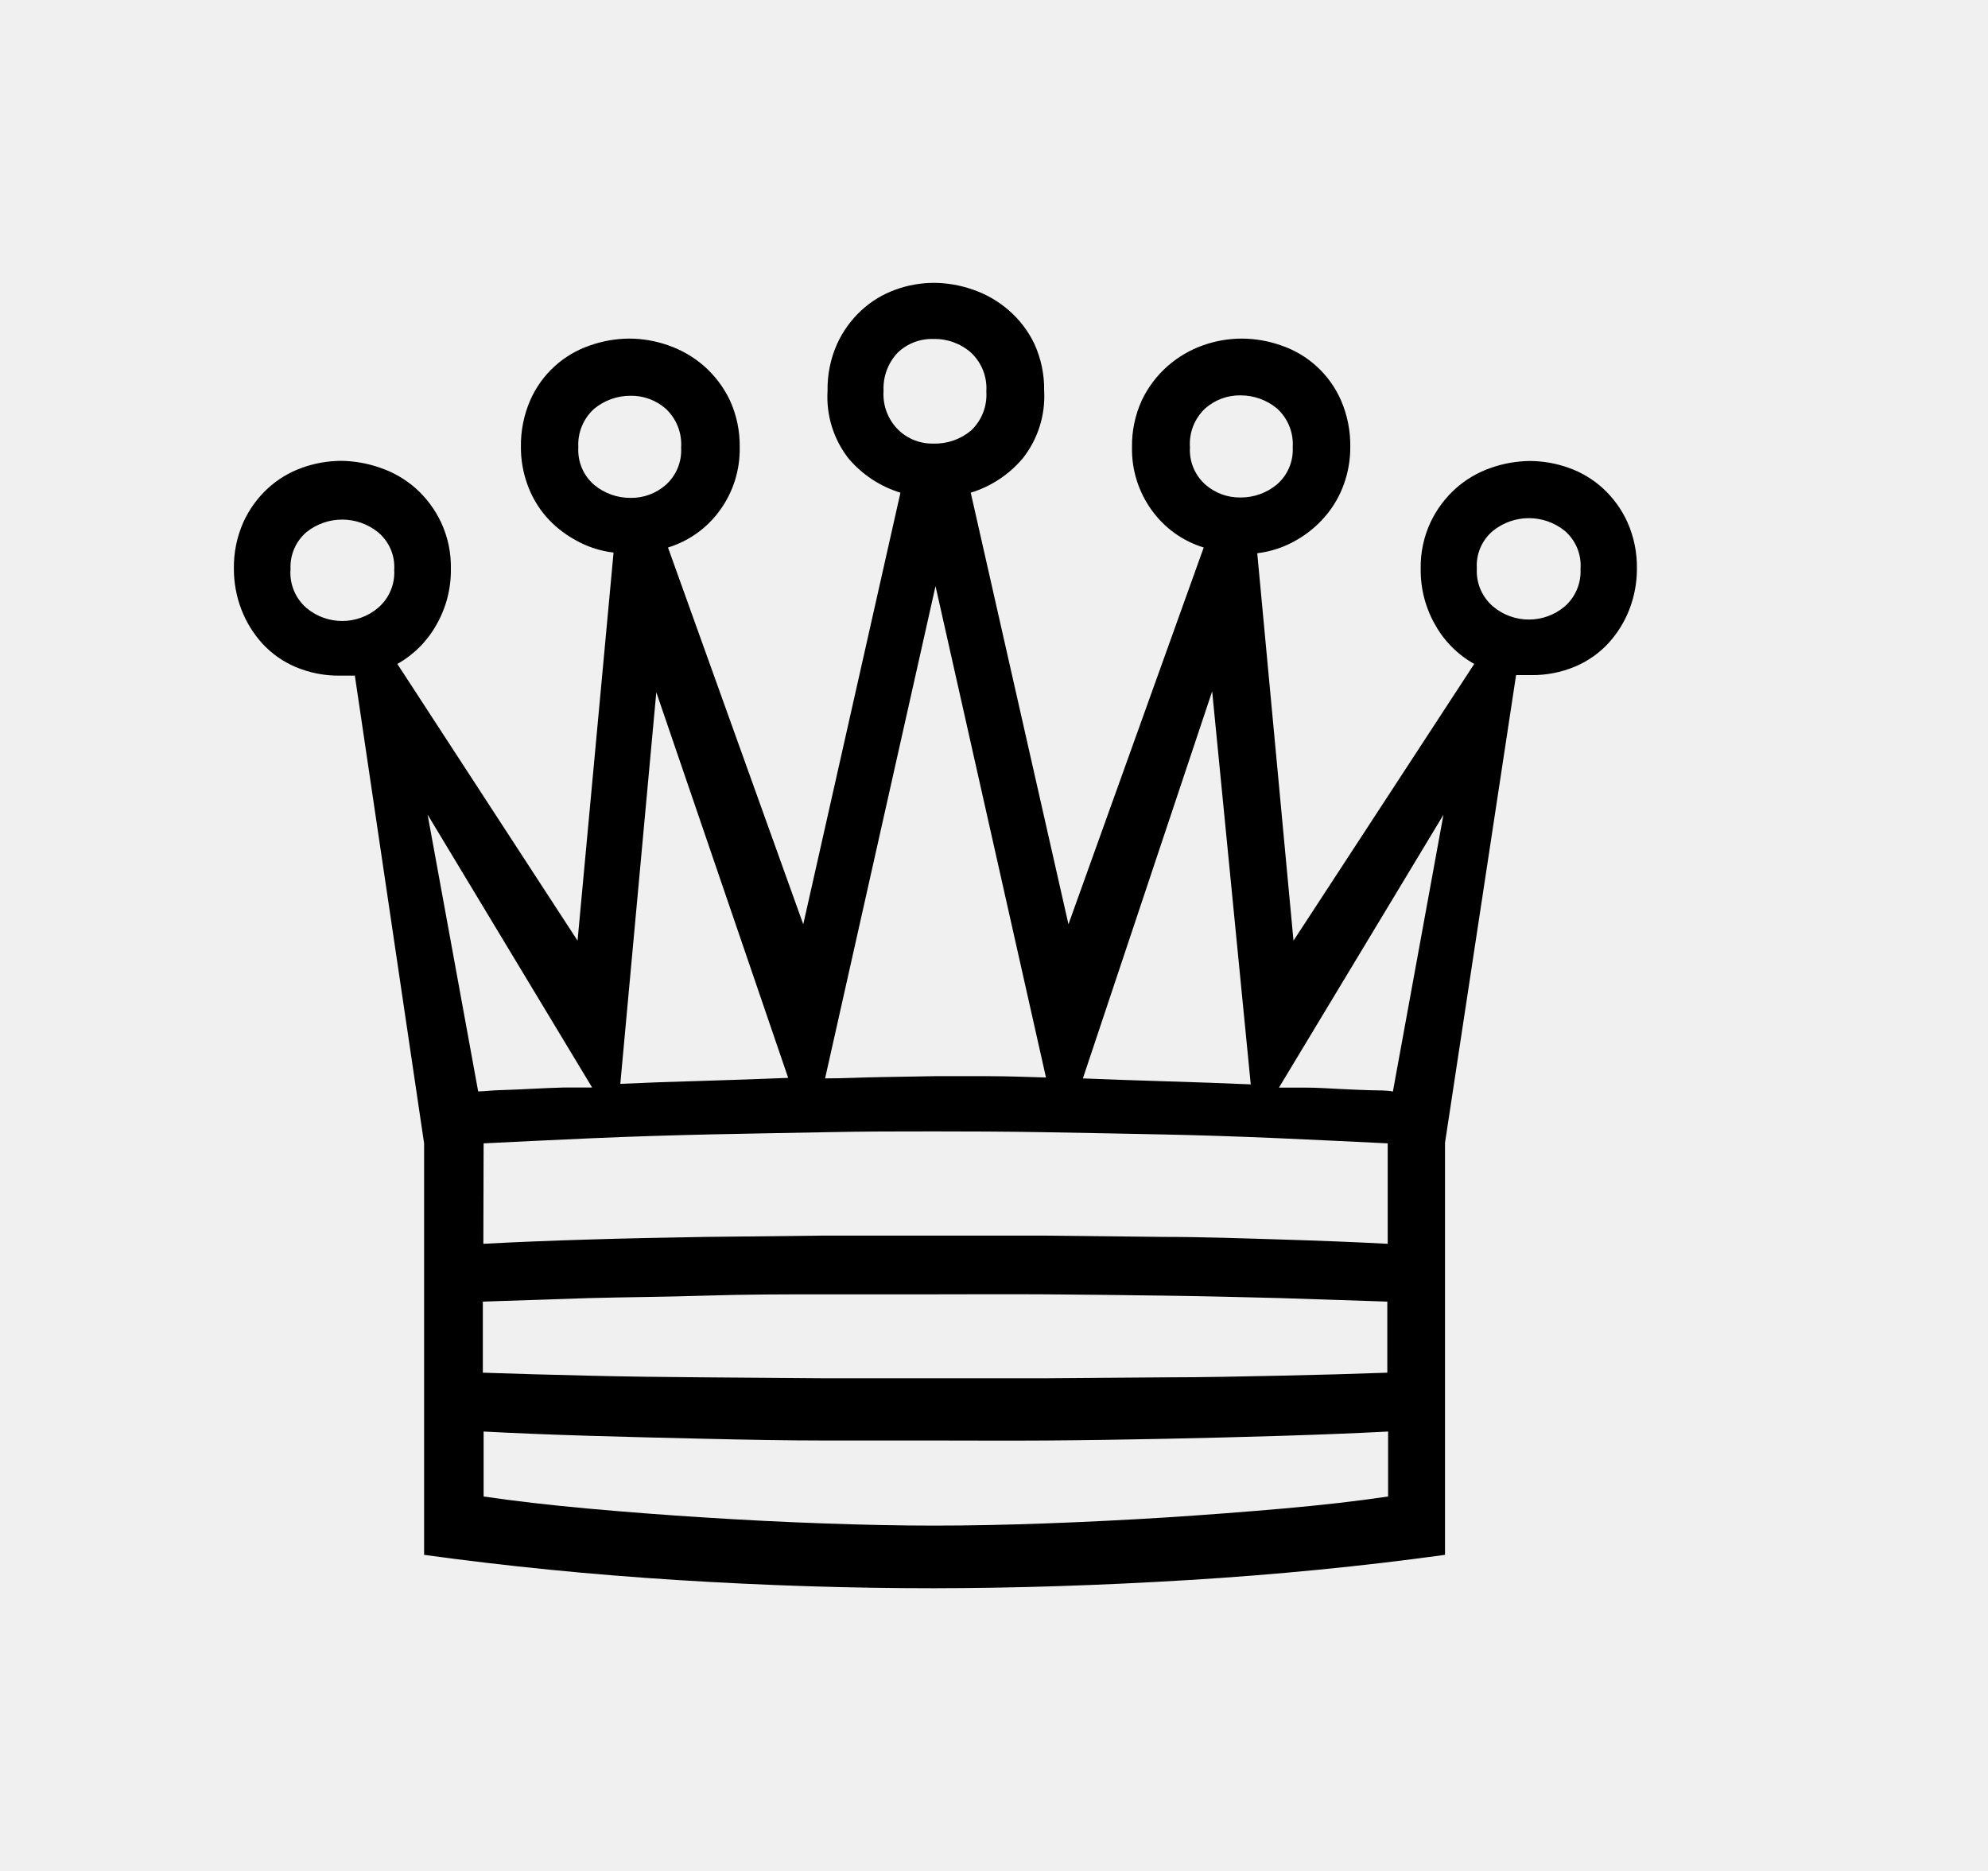
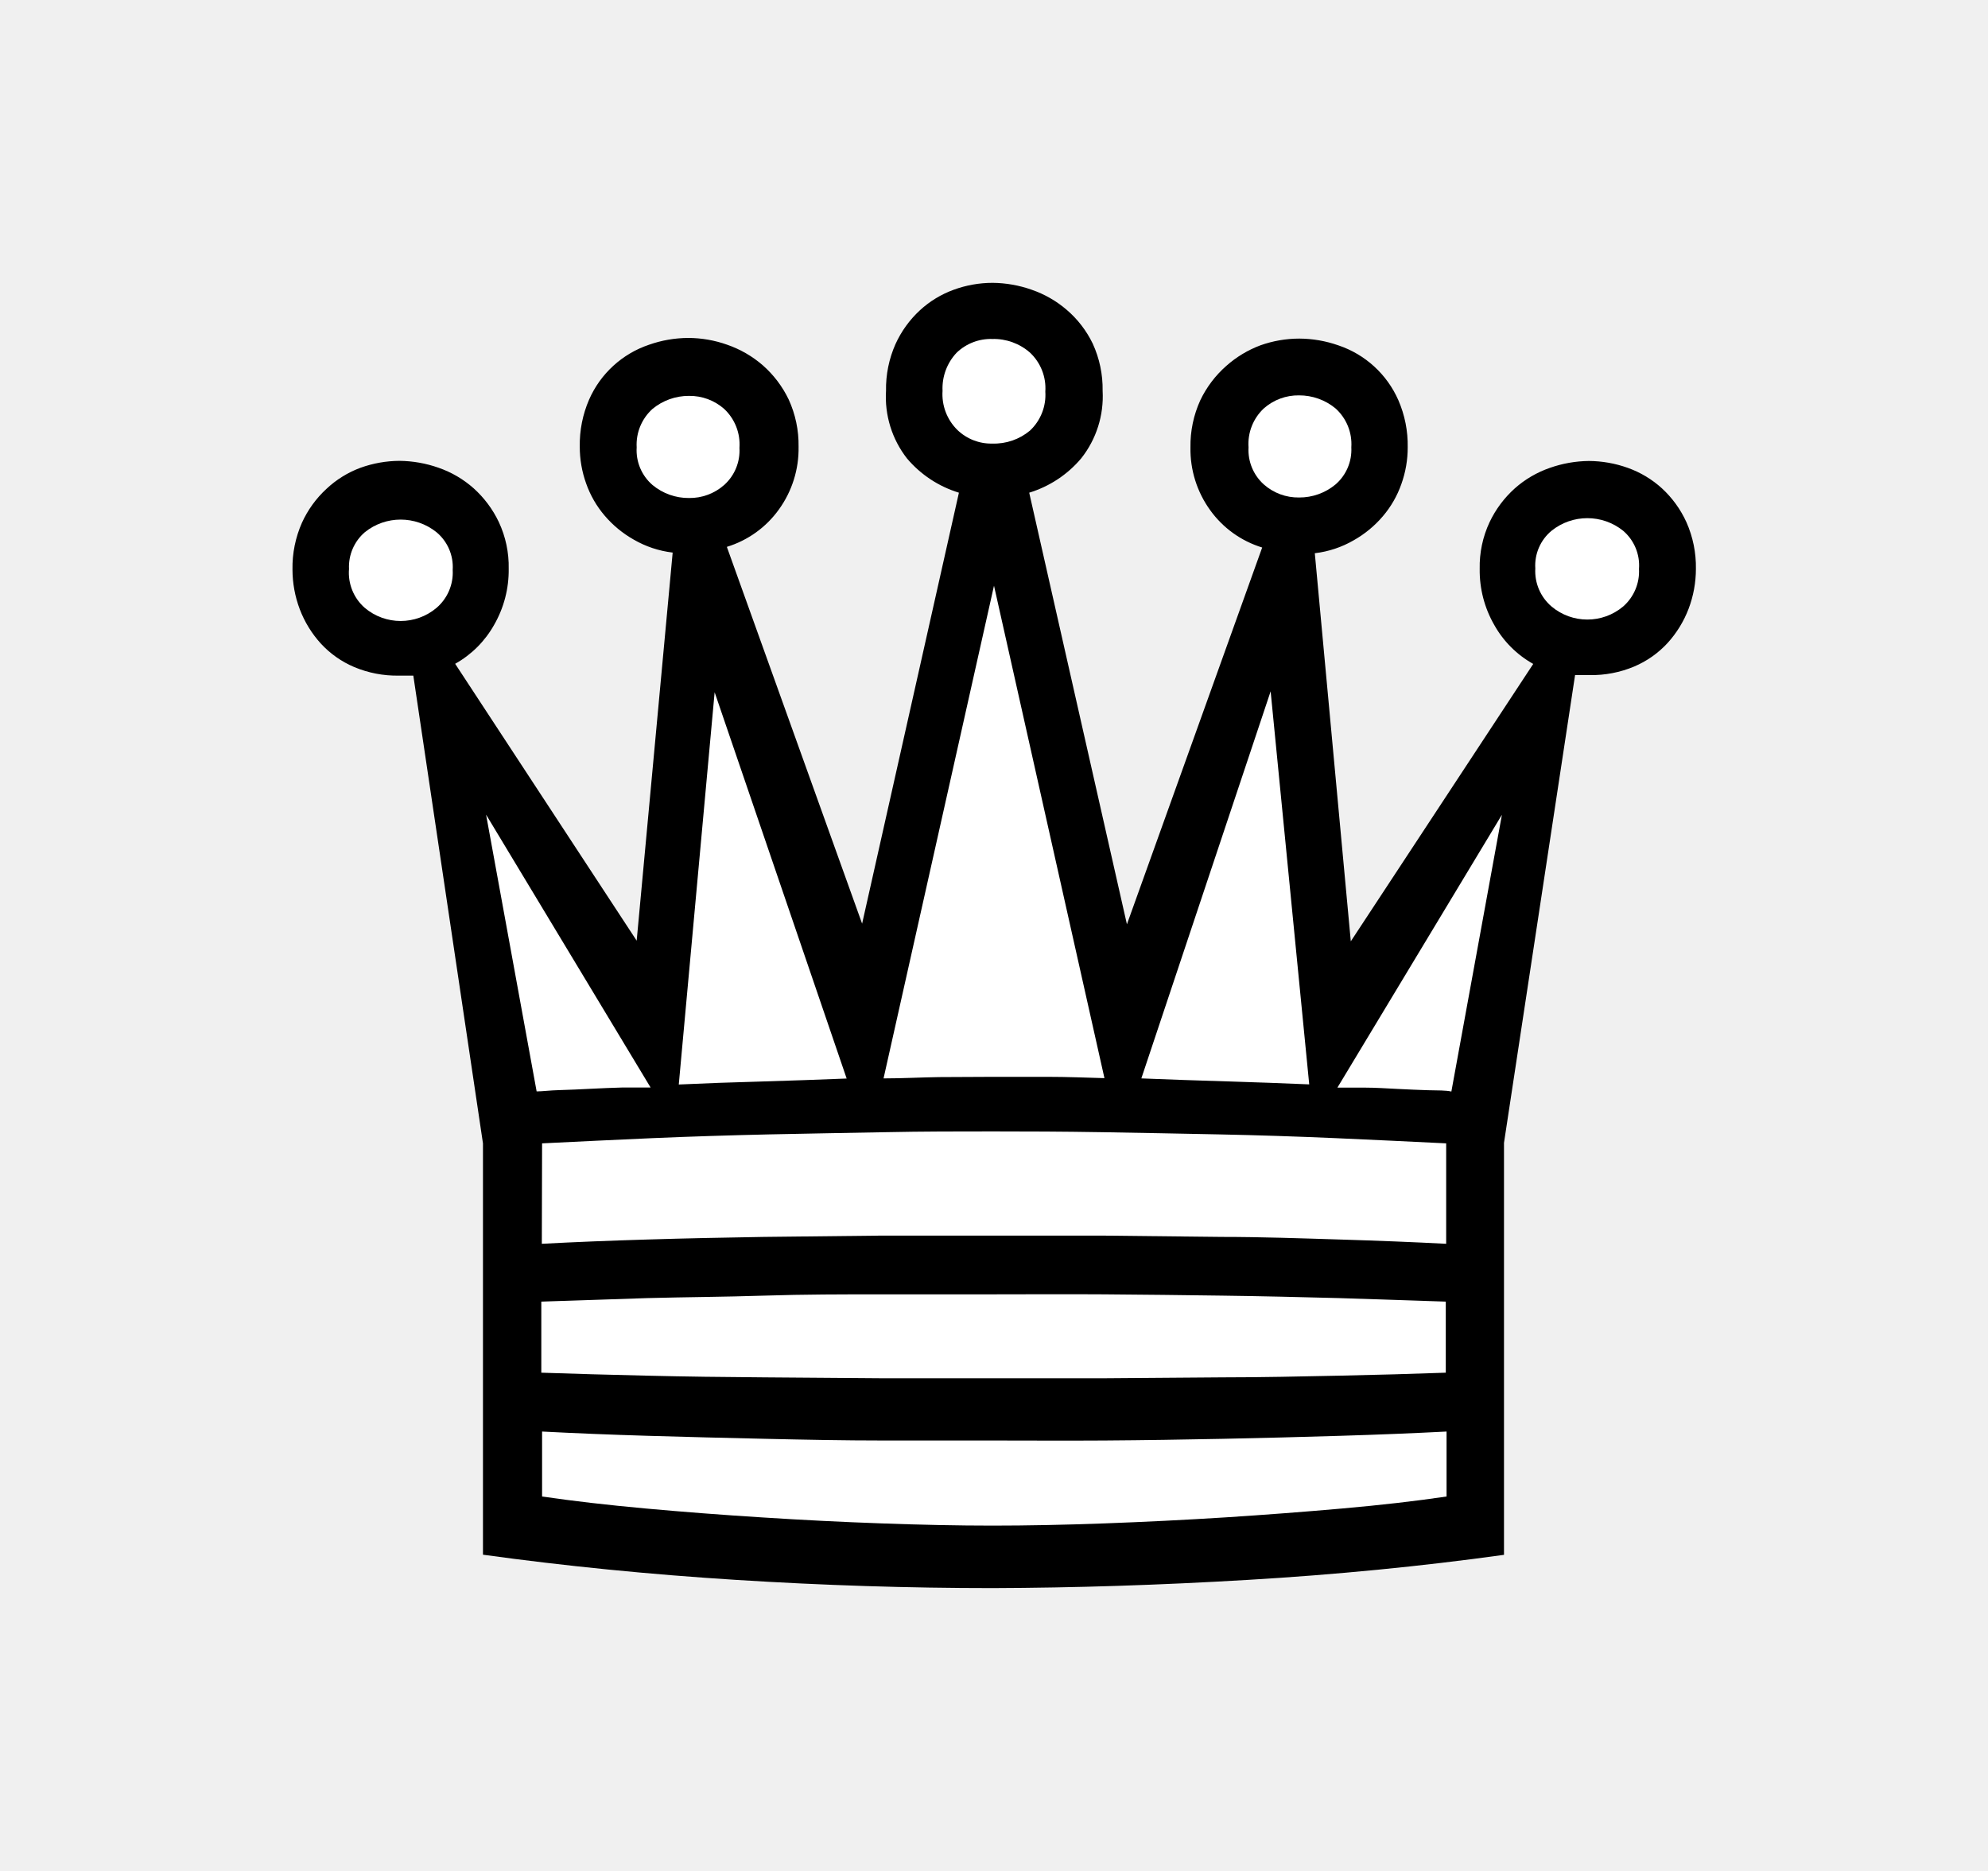
<svg xmlns="http://www.w3.org/2000/svg" width="153" height="144" viewBox="0 0 153 144">
-   <path d="M63.69,30.08a8.47,8.47,0,0,1,.73-3.6,8.09,8.09,0,0,1,1.88-2.6,7.73,7.73,0,0,1,2.6-1.58,8.69,8.69,0,0,1,3-.53,9.21,9.21,0,0,1,3,.53,8.24,8.24,0,0,1,2.7,1.55,8,8,0,0,1,2,2.6,8.38,8.38,0,0,1,.76,3.63,7.69,7.69,0,0,1-1.65,5.2,8.47,8.47,0,0,1-4,2.64l7.52,33.22,10.41-29a7.71,7.71,0,0,1-4-2.87,8,8,0,0,1-1.52-4.84,8.41,8.41,0,0,1,.76-3.63,8.26,8.26,0,0,1,2-2.64,8.37,8.37,0,0,1,2.7-1.58,8.94,8.94,0,0,1,3-.52,9.2,9.2,0,0,1,3,.52,7.73,7.73,0,0,1,4.62,4.22,8.71,8.71,0,0,1,.72,3.63,8.34,8.34,0,0,1-.49,2.83A7.77,7.77,0,0,1,102,39.73a8.3,8.3,0,0,1-2.24,1.85,7.8,7.8,0,0,1-3,1L99.55,72.4l13.91-21.3a7.8,7.8,0,0,1-3-3,8.42,8.42,0,0,1-1.12-4.31,8.08,8.08,0,0,1,.76-3.6,8.24,8.24,0,0,1,1.94-2.6,8,8,0,0,1,2.7-1.58,9.31,9.31,0,0,1,3-.53,9,9,0,0,1,3,.53,7.76,7.76,0,0,1,2.63,1.58,8.09,8.09,0,0,1,1.88,2.6,8.51,8.51,0,0,1,.73,3.6,8.68,8.68,0,0,1-.56,3.06,8.32,8.32,0,0,1-1.62,2.64,7.43,7.43,0,0,1-2.57,1.81,8.5,8.5,0,0,1-3.43.66h-1.12l-5.47,36v31.71q-9.56,1.32-19.74,1.94t-19.61.63q-9.69,0-19.71-.63t-19.51-1.94V88L27.31,52H26.19a8.5,8.5,0,0,1-3.43-.66,7.43,7.43,0,0,1-2.57-1.81,8.32,8.32,0,0,1-1.62-2.64A8.68,8.68,0,0,1,18,43.79a8.51,8.51,0,0,1,.73-3.6,8.09,8.09,0,0,1,1.88-2.6A7.76,7.76,0,0,1,23.25,36a9,9,0,0,1,3-.53,9.31,9.31,0,0,1,3,.53A8,8,0,0,1,32,37.59a8.24,8.24,0,0,1,1.94,2.6,8.08,8.08,0,0,1,.76,3.6,8.42,8.42,0,0,1-1.12,4.31,7.8,7.8,0,0,1-3,3L44.45,72.4l2.77-29.87a7.8,7.8,0,0,1-3-1A8.3,8.3,0,0,1,42,39.73a7.77,7.77,0,0,1-1.42-2.47,8.34,8.34,0,0,1-.49-2.83,8.71,8.71,0,0,1,.72-3.63,7.73,7.73,0,0,1,4.62-4.22,9.2,9.2,0,0,1,3-.52,9,9,0,0,1,3,.52,8.35,8.35,0,0,1,2.74,1.58,8.26,8.26,0,0,1,2,2.64,8.41,8.41,0,0,1,.76,3.63,8,8,0,0,1-1.52,4.84,7.71,7.71,0,0,1-4,2.87l10.41,29L69.3,37.92a8.47,8.47,0,0,1-4-2.64A7.69,7.69,0,0,1,63.69,30.08ZM22.36,43.79a3.59,3.59,0,0,0,1.22,3,4.28,4.28,0,0,0,5.51,0,3.58,3.58,0,0,0,1.25-2.93,3.48,3.48,0,0,0-1.25-2.9,4.4,4.4,0,0,0-5.51,0A3.52,3.52,0,0,0,22.36,43.79ZM36.8,84c.44,0,1-.08,1.78-.1s1.54-.06,2.37-.1,1.66-.08,2.48-.1l2.14,0-12.66-21Zm.4,11.73q3.75-.2,8.14-.33c2.92-.09,5.9-.15,8.93-.2l9.06-.1,8.54,0,8.5,0,9.16.1c3.08,0,6.1.11,9.07.2s5.7.2,8.2.33V88c-2.68-.13-5.51-.27-8.5-.4s-6-.23-9-.29-6-.12-9-.17-5.77-.06-8.4-.06-5.35,0-8.27.06-5.9.1-8.94.17-6,.16-9,.29-5.79.27-8.47.4Zm34.67,10.35,8.57,0,9.13-.07c3.05,0,6.06-.07,9-.13s5.7-.14,8.2-.23v-5.47l-8.2-.27c-3-.08-6-.15-9-.19s-6.1-.08-9.13-.1-5.89,0-8.57,0-5.46,0-8.47,0-6,0-9.1.1-6,.11-9,.19l-8.14.27v5.47c2.5.09,5.21.16,8.14.23s5.91.11,9,.13l9.1.07Zm0,11.34q4,0,8.63-.17t9.26-.46q4.65-.3,9.07-.69t8-.92v-5c-2.5.13-5.24.24-8.2.33s-6,.17-9,.23-6.1.11-9.13.13-5.89,0-8.57,0-5.46,0-8.47,0-6-.06-9.07-.13-6-.14-9-.23-5.67-.2-8.17-.33v5q3.55.52,7.94.92t9,.69q4.65.3,9.19.46C66.4,117.36,69.23,117.42,71.87,117.42Zm-27.36-83a3.53,3.53,0,0,0,1.22,2.9,4.34,4.34,0,0,0,2.8,1,4,4,0,0,0,2.71-1,3.56,3.56,0,0,0,1.18-2.86,3.74,3.74,0,0,0-1.18-3,4,4,0,0,0-2.71-1,4.38,4.38,0,0,0-2.8,1A3.7,3.7,0,0,0,44.51,34.43Zm3.23,49q3-.14,6.36-.23c2.22-.07,4.41-.14,6.56-.23L50.51,53.28Zm24.13-.59,4.28,0c1.45,0,2.9.06,4.35.1L72,45.11,63.5,83c1.45,0,2.87-.08,4.28-.1ZM68,30.08a3.86,3.86,0,0,0,1.13,3,3.75,3.75,0,0,0,2.7,1.06,4.3,4.3,0,0,0,2.9-1,3.77,3.77,0,0,0,1.18-3,3.76,3.76,0,0,0-1.18-3,4.22,4.22,0,0,0-2.9-1.05,3.8,3.8,0,0,0-2.74,1.05A4,4,0,0,0,68,30.08ZM93.29,53.21,83.34,83c2.15.09,4.34.16,6.56.23s4.34.14,6.36.23Zm6.2-18.78a3.7,3.7,0,0,0-1.22-3,4.38,4.38,0,0,0-2.8-1,4,4,0,0,0-2.71,1,3.74,3.74,0,0,0-1.18,3,3.56,3.56,0,0,0,1.18,2.86,4,4,0,0,0,2.71,1,4.34,4.34,0,0,0,2.8-1A3.53,3.53,0,0,0,99.49,34.43Zm11.6,28.28-12.66,21,2.11,0c.84,0,1.67.06,2.51.1s1.62.08,2.37.1,1.34,0,1.78.1Zm10.55-18.92a3.52,3.52,0,0,0-1.22-2.94,4.4,4.4,0,0,0-5.51,0,3.48,3.48,0,0,0-1.25,2.9,3.58,3.58,0,0,0,1.25,2.93,4.28,4.28,0,0,0,5.51,0A3.59,3.59,0,0,0,121.64,43.79Z" />
+   <g>
+     <path d="M68.19,30.08a8.47,8.47,0,0,1,.73-3.6,8.09,8.09,0,0,1,1.88-2.6,7.73,7.73,0,0,1,2.6-1.58,8.69,8.69,0,0,1,3-.53,9.21,9.21,0,0,1,3,.53,8.24,8.24,0,0,1,2.7,1.55,8,8,0,0,1,2,2.6,8.38,8.38,0,0,1,.76,3.63,7.69,7.69,0,0,1-1.65,5.2,8.47,8.47,0,0,1-4,2.64l7.52,33.22,10.41-29a7.71,7.71,0,0,1-4-2.87,8,8,0,0,1-1.52-4.84,8.41,8.41,0,0,1,.76-3.63,8.26,8.26,0,0,1,2-2.64A8.37,8.37,0,0,1,97,26.58a8.94,8.94,0,0,1,3-.52,9.2,9.2,0,0,1,3,.52,7.73,7.73,0,0,1,4.62,4.22,8.71,8.71,0,0,1,.72,3.63,8.34,8.34,0,0,1-.49,2.83,7.77,7.77,0,0,1-1.42,2.47,8.3,8.3,0,0,1-2.24,1.85,7.8,7.8,0,0,1-3,1l2.77,29.87L118,51.1a7.8,7.8,0,0,1-3-3,8.42,8.42,0,0,1-1.12-4.31,8.08,8.08,0,0,1,.76-3.6,8.24,8.24,0,0,1,1.94-2.6,8,8,0,0,1,2.7-1.58,9.31,9.31,0,0,1,3-.53,9,9,0,0,1,3,.53,7.76,7.76,0,0,1,2.63,1.58,8.09,8.09,0,0,1,1.88,2.6,8.51,8.51,0,0,1,.73,3.6,8.68,8.68,0,0,1-.56,3.06,8.32,8.32,0,0,1-1.62,2.64,7.43,7.43,0,0,1-2.57,1.81,8.5,8.5,0,0,1-3.43.66h-1.12l-5.47,36v31.71Q106.17,121,96,121.6t-19.61.63q-9.69,0-19.71-.63t-19.51-1.94V88L31.81,52H30.69a8.5,8.5,0,0,1-3.43-.66,7.43,7.43,0,0,1-2.57-1.81,8.32,8.32,0,0,1-1.62-2.64,8.68,8.68,0,0,1-.56-3.06,8.51,8.51,0,0,1,.73-3.6,8.09,8.09,0,0,1,1.88-2.6A7.76,7.76,0,0,1,27.75,36a9,9,0,0,1,3-.53,9.31,9.31,0,0,1,3,.53,8,8,0,0,1,2.7,1.58,8.24,8.24,0,0,1,1.94,2.6,8.08,8.08,0,0,1,.76,3.6,8.42,8.42,0,0,1-1.12,4.31,7.8,7.8,0,0,1-3,3L49,72.4l2.77-29.87a7.8,7.8,0,0,1-3-1,8.3,8.3,0,0,1-2.24-1.85,7.77,7.77,0,0,1-1.42-2.47,8.34,8.34,0,0,1-.49-2.83,8.71,8.71,0,0,1,.72-3.63,7.73,7.73,0,0,1,4.62-4.22,9.2,9.2,0,0,1,3-.52,9,9,0,0,1,3,.52,8.35,8.35,0,0,1,2.74,1.58,8.26,8.26,0,0,1,2,2.64,8.41,8.41,0,0,1,.76,3.63,8,8,0,0,1-1.52,4.84,7.71,7.71,0,0,1-4,2.87l10.41,29L73.8,37.92a8.47,8.47,0,0,1-4-2.64A7.69,7.69,0,0,1,68.19,30.08Z" />
+     <path d="M26.86,43.79a3.59,3.59,0,0,0,1.22,3,4.28,4.28,0,0,0,5.51,0,3.58,3.58,0,0,0,1.25-2.93,3.48,3.48,0,0,0-1.25-2.9,4.4,4.4,0,0,0-5.51,0A3.52,3.52,0,0,0,26.86,43.79Z" style="fill: #fff" />
+     <path d="M41.3,84c.44,0,1-.08,1.78-.1s1.54-.06,2.37-.1,1.66-.08,2.48-.1l2.14,0-12.66-21Z" style="fill: #fff" />
+     <path d="M41.7,95.73q3.75-.2,8.14-.33c2.92-.09,5.9-.15,8.93-.2l9.06-.1,8.54,0,8.5,0,9.16.1c3.08,0,6.1.11,9.07.2s5.7.2,8.2.33V88c-2.68-.13-5.51-.27-8.5-.4s-6-.23-9-.29-6-.12-9-.17-5.77-.06-8.4-.06-5.35,0-8.27.06-5.9.1-8.94.17-6,.16-9,.29-5.79.27-8.47.4Z" style="fill: #fff" />
+     <path d="M76.37,106.08l8.57,0,9.13-.07c3.05,0,6.06-.07,9-.13s5.7-.14,8.2-.23v-5.47l-8.2-.27c-3-.08-6-.15-9-.19s-6.1-.08-9.13-.1-5.89,0-8.57,0-5.46,0-8.47,0-6,0-9.1.1-6,.11-9,.19l-8.14.27v5.47c2.5.09,5.21.16,8.14.23s5.91.11,9,.13l9.1.07Z" style="fill: #fff" />
+     <path d="M76.37,117.42q4,0,8.63-.17t9.26-.46q4.65-.3,9.07-.69t8-.92v-5c-2.5.13-5.24.24-8.2.33s-6,.17-9,.23-6.1.11-9.13.13-5.89,0-8.57,0-5.46,0-8.47,0-6-.06-9.07-.13-6-.14-9-.23-5.67-.2-8.17-.33v5q3.55.52,7.94.92t9,.69q4.65.3,9.19.46C70.9,117.36,73.73,117.42,76.37,117.42Z" style="fill: #fff" />
+     <path d="M49,34.43a3.53,3.53,0,0,0,1.22,2.9,4.34,4.34,0,0,0,2.8,1,4,4,0,0,0,2.71-1,3.56,3.56,0,0,0,1.18-2.86,3.74,3.74,0,0,0-1.18-3,4,4,0,0,0-2.71-1,4.38,4.38,0,0,0-2.8,1A3.7,3.7,0,0,0,49,34.43Z" style="fill: #fff" />
+     <path d="M52.24,83.47q3-.14,6.36-.23c2.22-.07,4.41-.14,6.56-.23L55,53.28Z" style="fill: #fff" />
+     <path d="M76.37,82.88l4.28,0c1.45,0,2.9.06,4.35.1l-8.5-37.9L68,83c1.45,0,2.87-.08,4.28-.1Z" style="fill: #fff" />
+     <path d="M72.54,30.08a3.86,3.86,0,0,0,1.13,3,3.75,3.75,0,0,0,2.7,1.06,4.3,4.3,0,0,0,2.9-1,3.77,3.77,0,0,0,1.18-3,3.76,3.76,0,0,0-1.18-3,4.22,4.22,0,0,0-2.9-1.05,3.8,3.8,0,0,0-2.74,1.05A4,4,0,0,0,72.54,30.08Z" style="fill: #fff" />
+     <path d="M97.79,53.21,87.84,83c2.15.09,4.34.16,6.56.23s4.34.14,6.36.23Z" style="fill: #fff" />
+     <path d="M104,34.43a3.7,3.7,0,0,0-1.22-3,4.38,4.38,0,0,0-2.8-1,4,4,0,0,0-2.71,1,3.74,3.74,0,0,0-1.18,3,3.56,3.56,0,0,0,1.18,2.86,4,4,0,0,0,2.71,1,4.34,4.34,0,0,0,2.8-1A3.53,3.53,0,0,0,104,34.43Z" style="fill: #fff" />
+     <path d="M115.59,62.71l-12.66,21,2.11,0c.84,0,1.67.06,2.51.1s1.62.08,2.37.1,1.34,0,1.78.1Z" style="fill: #fff" />
+     <path d="M126.14,43.79a3.52,3.52,0,0,0-1.22-2.94,4.4,4.4,0,0,0-5.51,0,3.48,3.48,0,0,0-1.25,2.9,3.58,3.58,0,0,0,1.25,2.93,4.28,4.28,0,0,0,5.51,0A3.59,3.59,0,0,0,126.14,43.79Z" style="fill: #fff" />
+   </g>
</svg>
